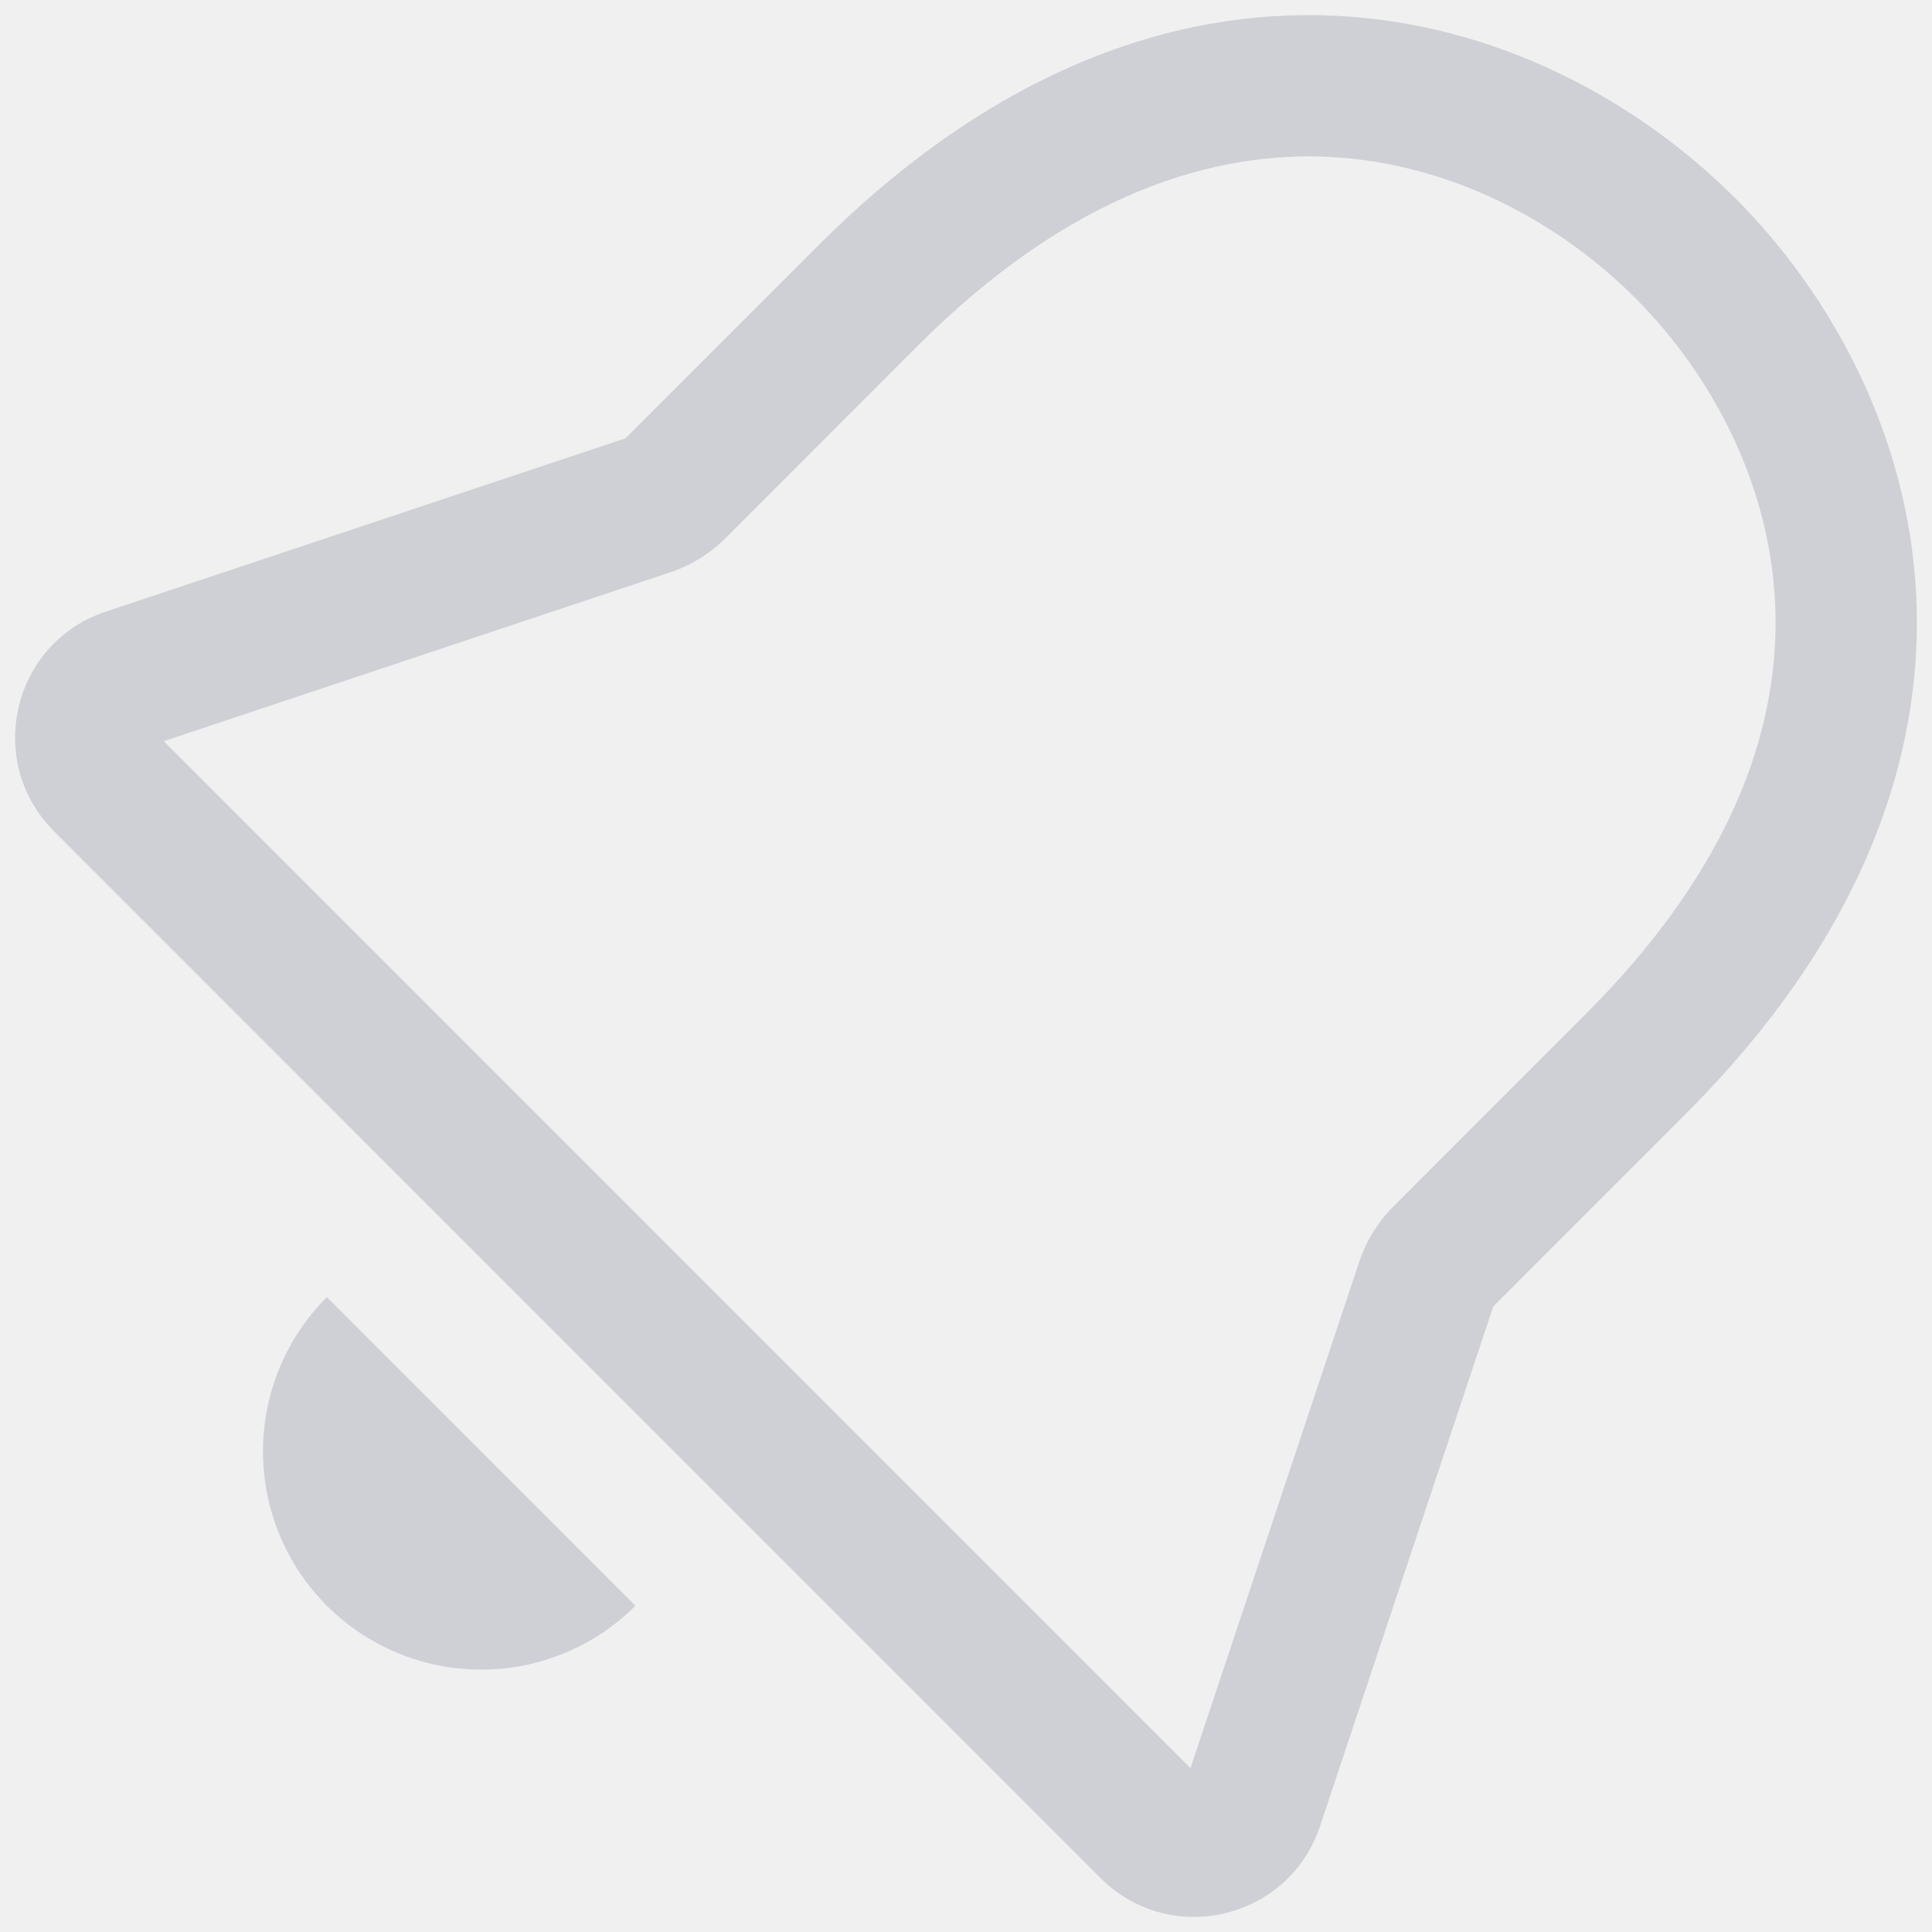
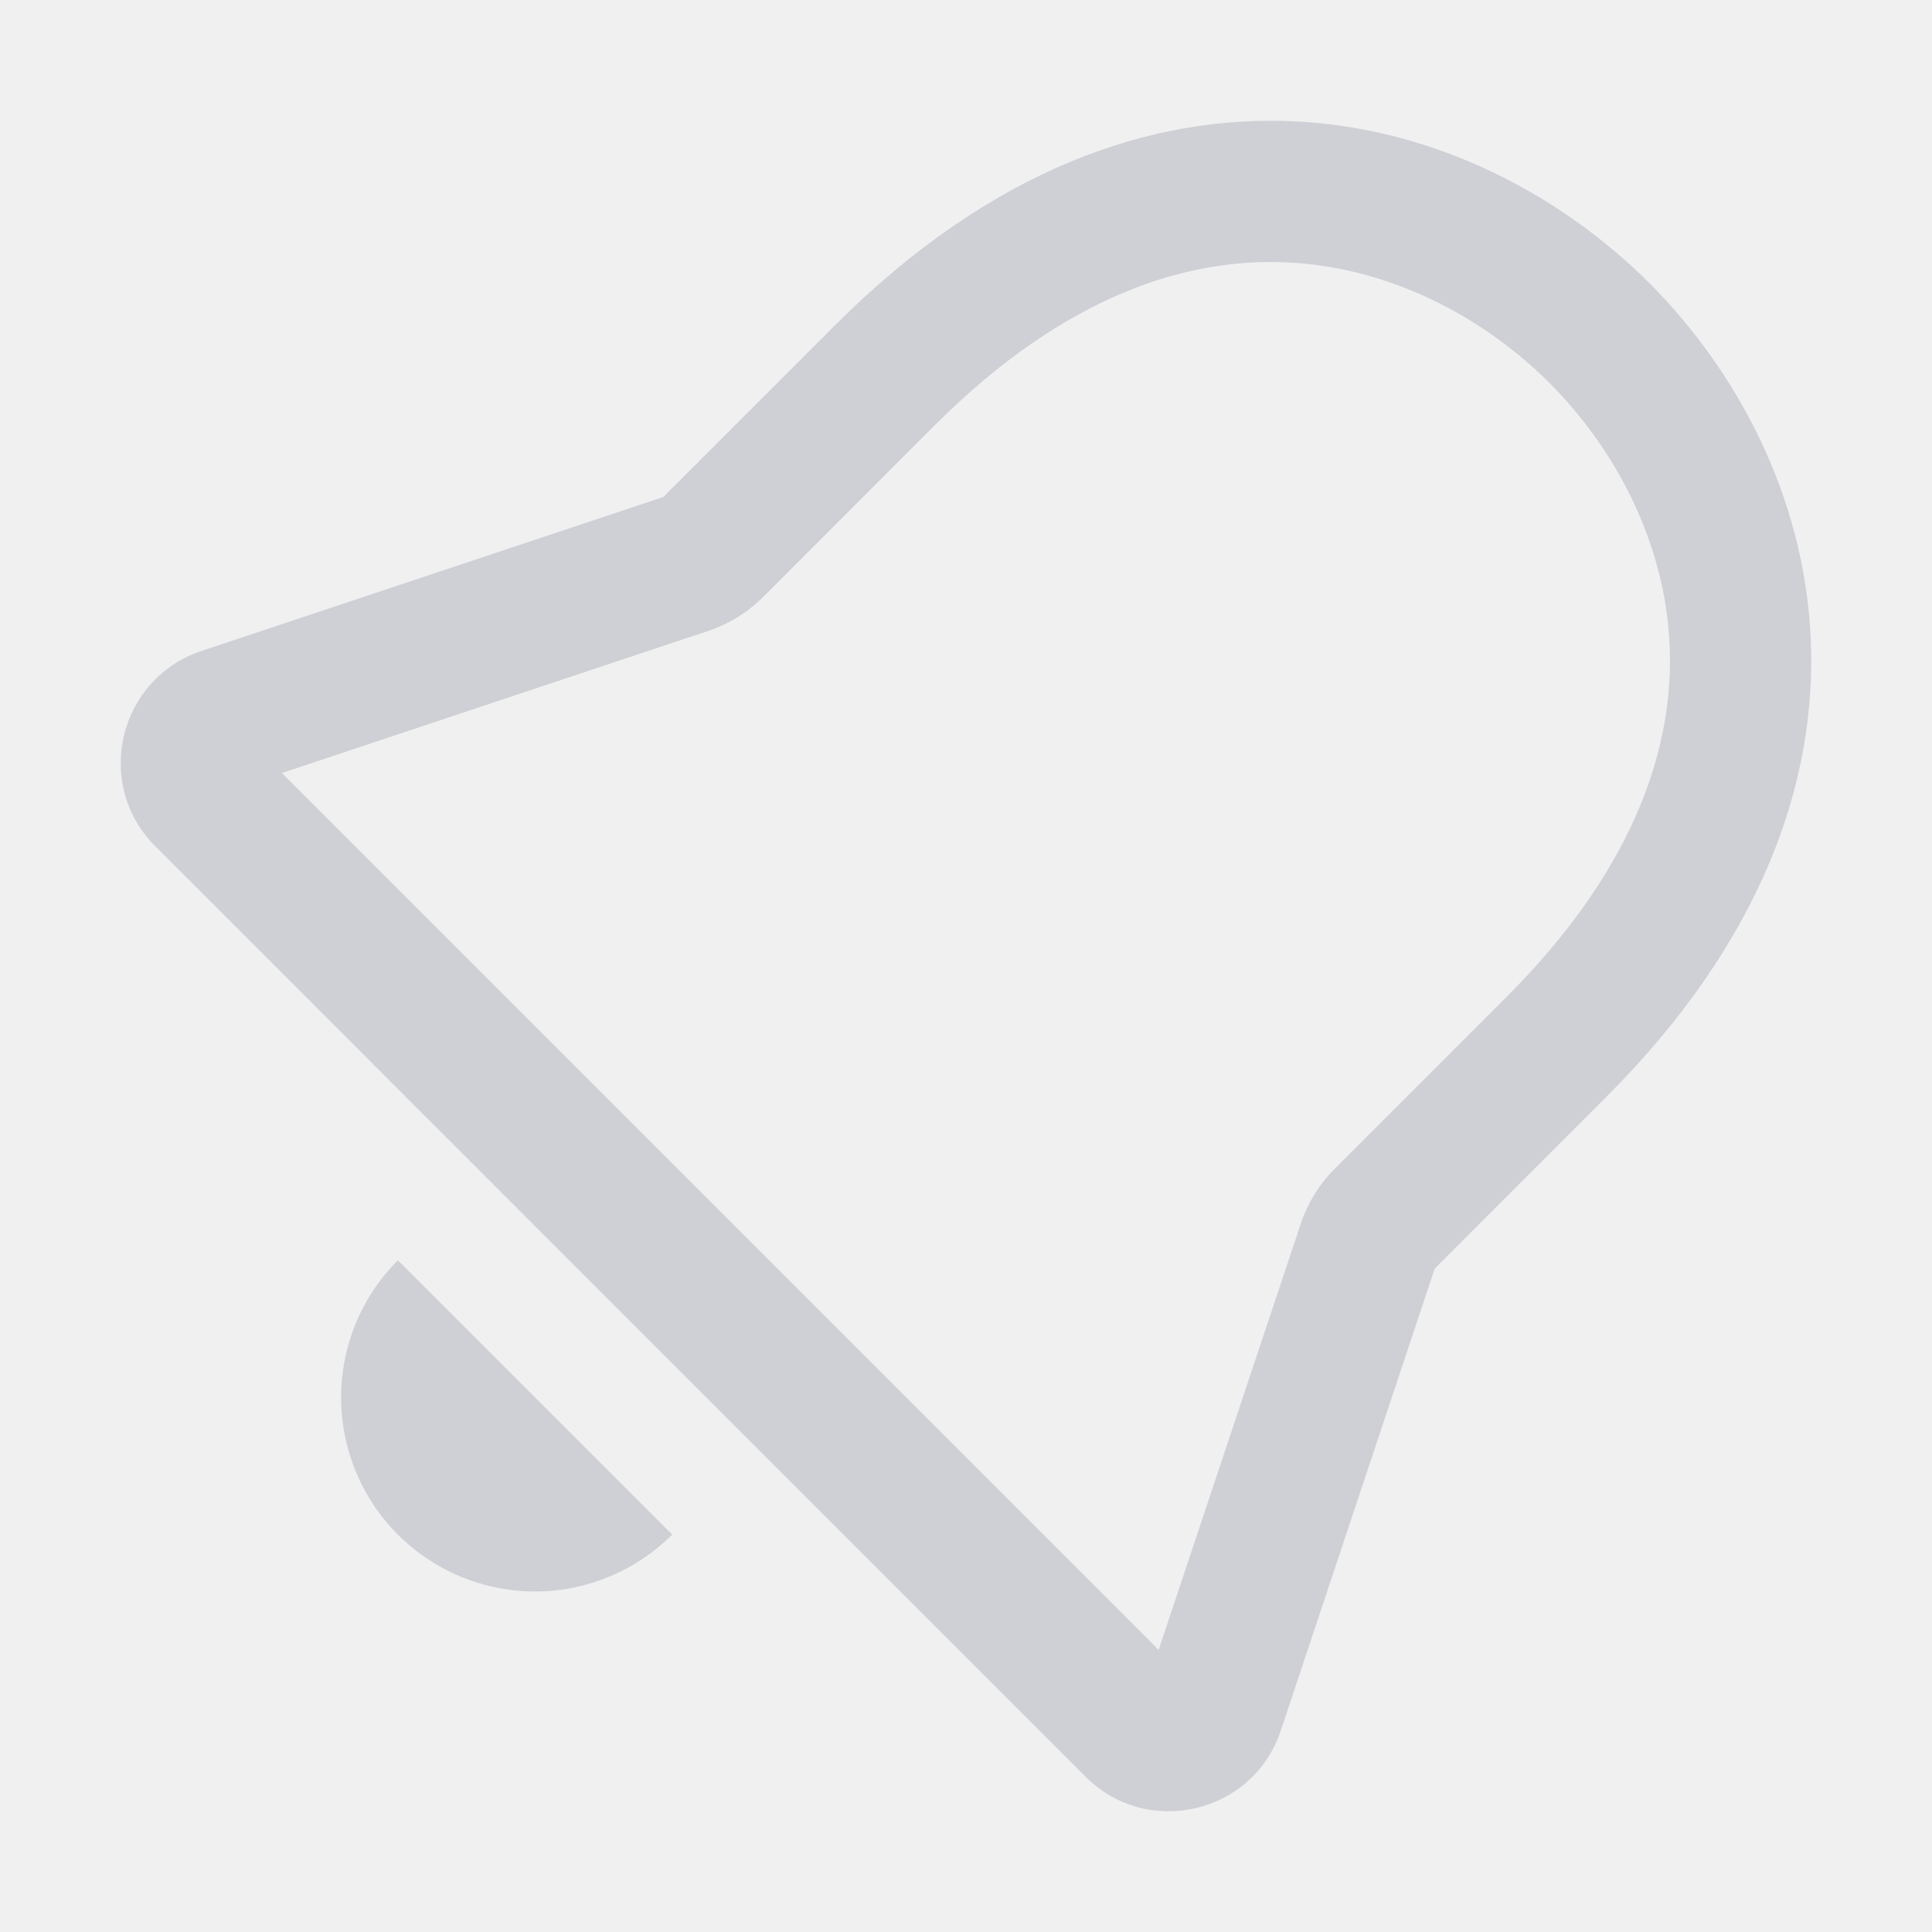
<svg xmlns="http://www.w3.org/2000/svg" width="16" height="16" viewBox="0 0 16 16" fill="none">
-   <g clip-path="url(#clip0_7664_20376)">
-     <mask id="path-1-inside-1_7664_20376" fill="white">
-       <path d="M5.262 13.298L2.707 10.742C2.368 11.081 2.178 11.54 2.178 12.02C2.178 12.499 2.368 12.959 2.707 13.298C3.046 13.637 3.506 13.827 3.985 13.827C4.464 13.827 4.924 13.637 5.262 13.298Z" />
-       <path d="M14.363 1.634C12.736 0.013 9.697 -0.888 6.777 2.033L5.18 3.63L0.876 5.065C0.102 5.323 -0.13 6.306 0.447 6.884L9.114 15.553C9.691 16.13 10.674 15.898 10.932 15.123L12.367 10.819L13.964 9.221C16.884 6.3 15.991 3.269 14.371 1.641L14.367 1.638L14.363 1.634Z" />
-     </mask>
-     <path d="M5.262 13.298L6.09 14.125C6.547 13.668 6.547 12.927 6.09 12.47L5.262 13.298ZM2.707 10.742L3.534 9.915C3.315 9.695 3.017 9.572 2.707 9.572C2.397 9.572 2.099 9.695 1.88 9.915L2.707 10.742ZM6.777 2.033L7.604 2.86V2.86L6.777 2.033ZM14.363 1.634L15.189 0.805L15.189 0.805L14.363 1.634ZM5.18 3.63L5.55 4.74C5.722 4.683 5.879 4.586 6.007 4.458L5.18 3.63ZM0.876 5.065L1.246 6.175H1.246L0.876 5.065ZM0.447 6.884L1.275 6.057L0.447 6.884ZM9.114 15.553L8.287 16.38H8.287L9.114 15.553ZM10.932 15.123L9.822 14.754V14.754L10.932 15.123ZM12.367 10.819L11.539 9.992C11.411 10.12 11.314 10.277 11.257 10.449L12.367 10.819ZM13.964 9.221L14.791 10.049L13.964 9.221ZM14.371 1.641L15.2 0.816L15.2 0.816L14.371 1.641ZM14.367 1.638L15.196 0.812L15.193 0.809L14.367 1.638ZM5.262 13.298L6.09 12.47L3.534 9.915L2.707 10.742L1.88 11.569L4.435 14.125L5.262 13.298ZM2.707 10.742L1.88 9.915C1.321 10.473 1.008 11.23 1.008 12.02H2.178H3.348C3.348 11.851 3.415 11.688 3.534 11.569L2.707 10.742ZM2.178 12.02H1.008C1.008 12.809 1.321 13.566 1.88 14.125L2.707 13.298L3.534 12.47C3.415 12.351 3.348 12.189 3.348 12.02H2.178ZM2.707 13.298L1.88 14.125C2.438 14.683 3.195 14.997 3.985 14.997V13.827V12.657C3.816 12.657 3.654 12.59 3.534 12.47L2.707 13.298ZM3.985 13.827V14.997C4.774 14.997 5.532 14.683 6.09 14.125L5.262 13.298L4.435 12.47C4.316 12.59 4.154 12.657 3.985 12.657V13.827ZM6.777 2.033L7.604 2.86C8.864 1.6 10.044 1.254 11 1.299C11.99 1.346 12.893 1.821 13.538 2.463L14.363 1.634L15.189 0.805C14.206 -0.174 12.776 -0.96 11.11 -1.039C9.41 -1.119 7.61 -0.455 5.95 1.206L6.777 2.033ZM5.18 3.63L6.007 4.458L7.604 2.86L6.777 2.033L5.95 1.206L4.352 2.803L5.18 3.63ZM0.876 5.065L1.246 6.175L5.55 4.74L5.18 3.63L4.81 2.52L0.506 3.955L0.876 5.065ZM0.447 6.884L1.275 6.057C1.278 6.06 1.288 6.073 1.292 6.091C1.296 6.106 1.295 6.117 1.294 6.124C1.292 6.131 1.288 6.141 1.278 6.152C1.265 6.166 1.252 6.173 1.246 6.175L0.876 5.065L0.506 3.955C-1.093 4.489 -1.572 6.519 -0.38 7.711L0.447 6.884ZM9.114 15.553L8.287 16.38C9.479 17.573 11.509 17.093 12.042 15.493L10.932 15.123L9.822 14.754C9.824 14.748 9.831 14.735 9.845 14.722C9.857 14.712 9.867 14.708 9.874 14.706C9.881 14.705 9.892 14.704 9.907 14.708C9.925 14.713 9.938 14.722 9.942 14.726L9.114 15.553ZM10.932 15.123L12.042 15.493L13.477 11.189L12.367 10.819L11.257 10.449L9.822 14.754L10.932 15.123ZM12.367 10.819L13.194 11.646L14.791 10.049L13.964 9.221L13.136 8.394L11.539 9.992L12.367 10.819ZM13.964 9.221L14.791 10.049C16.451 8.389 17.117 6.592 17.039 4.893C16.963 3.228 16.179 1.799 15.2 0.816L14.371 1.641L13.542 2.467C14.183 3.111 14.656 4.012 14.701 5C14.745 5.954 14.397 7.133 13.136 8.394L13.964 9.221ZM14.367 1.638L13.538 2.463L13.542 2.467L14.371 1.641L15.2 0.816L15.196 0.812L14.367 1.638ZM14.367 1.638L15.193 0.809L15.189 0.805L14.363 1.634L13.537 2.462L13.541 2.466L14.367 1.638ZM9.114 15.553L9.942 14.726L1.275 6.057L0.447 6.884L-0.38 7.711L8.287 16.38L9.114 15.553Z" fill="#CED0D6" mask="url(#path-1-inside-1_7664_20376)" />
-   </g>
-   <defs>
-     <clipPath id="clip0_7664_20376">
-       <rect width="16" height="16" fill="white" />
-     </clipPath>
-   </defs>
+   <mask id="path-1-inside-1_7673_20594" fill="white">
+     <path d="M5.567 12.709L3.295 10.437C2.994 10.738 2.825 11.147 2.825 11.573C2.825 11.999 2.994 12.408 3.295 12.709C3.596 13.01 4.005 13.18 4.431 13.18C4.857 13.18 5.265 13.01 5.567 12.709Z" />
+     <path d="M13.656 2.341C12.21 0.901 9.509 0.099 6.913 2.696L5.493 4.116L1.668 5.391C0.979 5.621 0.773 6.495 1.286 7.008L8.99 14.714C9.503 15.227 10.377 15.021 10.607 14.332L11.882 10.506L13.301 9.086C15.897 6.489 15.103 3.795 13.663 2.348L13.66 2.344L13.656 2.341Z" />
+   </mask>
+   <path d="M5.567 12.709L6.394 13.536C6.851 13.079 6.851 12.339 6.394 11.882L5.567 12.709ZM3.295 10.437L4.123 9.61C3.903 9.39 3.606 9.267 3.295 9.267C2.985 9.267 2.687 9.39 2.468 9.61L3.295 10.437ZM6.913 2.696L7.74 3.523L6.913 2.696ZM13.656 2.341L14.482 1.512L14.482 1.512L13.656 2.341ZM5.493 4.116L5.863 5.226C6.036 5.168 6.192 5.072 6.321 4.943L5.493 4.116ZM1.668 5.391L2.038 6.501H2.038L1.668 5.391ZM1.286 7.008L2.114 6.181L1.286 7.008ZM8.99 14.714L8.163 15.541L8.99 14.714ZM10.607 14.332L9.496 13.962L10.607 14.332ZM11.882 10.506L11.054 9.679C10.926 9.807 10.829 9.964 10.772 10.136L11.882 10.506ZM13.301 9.086L14.129 9.913L13.301 9.086ZM13.663 2.348L14.492 1.523L14.492 1.522L13.663 2.348ZM13.66 2.344L14.489 1.519L14.486 1.516L13.66 2.344ZM5.567 12.709L6.394 11.882L4.123 9.61L3.295 10.437L2.468 11.264L4.739 13.536L5.567 12.709ZM3.295 10.437L2.468 9.61C1.947 10.131 1.655 10.837 1.655 11.573H2.825H3.995C3.995 11.457 4.041 11.346 4.123 11.264L3.295 10.437ZM2.825 11.573H1.655C1.655 12.309 1.947 13.016 2.468 13.536L3.295 12.709L4.123 11.882C4.041 11.8 3.995 11.689 3.995 11.573H2.825ZM3.295 12.709L2.468 13.536C2.988 14.057 3.695 14.35 4.431 14.35V13.18V12.01C4.315 12.01 4.204 11.964 4.123 11.882L3.295 12.709ZM4.431 13.18V14.35C5.167 14.35 5.873 14.057 6.394 13.536L5.567 12.709L4.739 11.882C4.657 11.964 4.546 12.01 4.431 12.01V13.18ZM6.913 2.696L7.74 3.523C8.838 2.425 9.852 2.135 10.66 2.173C11.503 2.213 12.277 2.618 12.831 3.17L13.656 2.341L14.482 1.512C13.589 0.623 12.289 -0.092 10.771 -0.164C9.218 -0.238 7.584 0.37 6.085 1.869L6.913 2.696ZM5.493 4.116L6.321 4.943L7.74 3.523L6.913 2.696L6.085 1.869L4.666 3.289L5.493 4.116ZM1.668 5.391L2.038 6.501L5.863 5.226L5.493 4.116L5.123 3.006L1.298 4.281L1.668 5.391ZM1.286 7.008L2.114 6.181C2.215 6.282 2.175 6.456 2.038 6.501L1.668 5.391L1.298 4.281C-0.216 4.786 -0.669 6.707 0.459 7.835L1.286 7.008ZM8.99 14.714L8.163 15.541C9.291 16.669 11.212 16.215 11.716 14.702L10.607 14.332L9.496 13.962C9.542 13.826 9.716 13.784 9.818 13.886L8.99 14.714ZM10.607 14.332L11.716 14.702L12.992 10.876L11.882 10.506L10.772 10.136L9.496 13.962L10.607 14.332ZM11.882 10.506L12.709 11.333L14.129 9.913L13.301 9.086L12.474 8.259L11.054 9.679L11.882 10.506ZM13.301 9.086L14.129 9.913C15.626 8.415 16.235 6.784 16.165 5.232C16.095 3.715 15.381 2.415 14.492 1.523L13.663 2.348L12.834 3.173C13.385 3.727 13.789 4.499 13.827 5.339C13.864 6.146 13.572 7.16 12.474 8.259L13.301 9.086ZM13.66 2.344L12.831 3.17L12.835 3.174L13.663 2.348L14.492 1.522L14.489 1.519L13.66 2.344ZM13.66 2.344L14.486 1.516L14.482 1.512L13.656 2.341L12.83 3.169L12.834 3.173L13.66 2.344ZM8.99 14.714L9.818 13.886L2.114 6.181L1.286 7.008L0.459 7.835L8.163 15.541L8.99 14.714Z" fill="#CED0D6" mask="url(#path-1-inside-1_7673_20594)" />
</svg>
